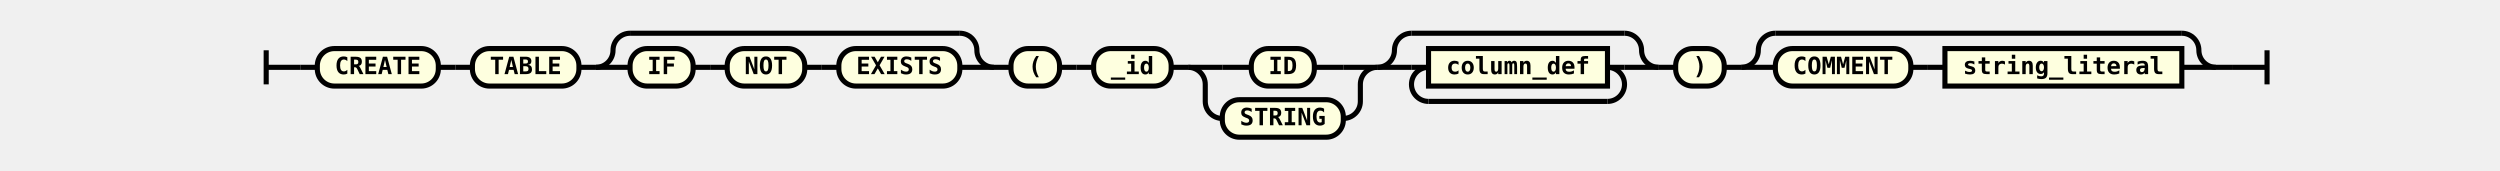
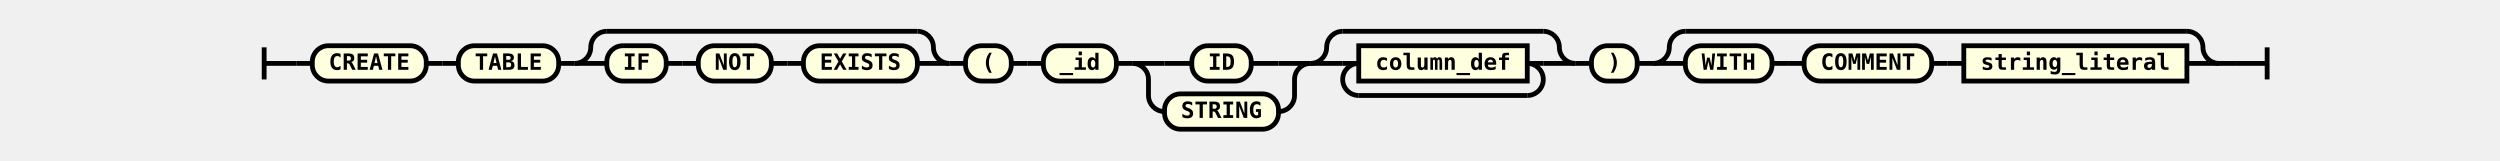
- <svg xmlns="http://www.w3.org/2000/svg" class="railroad-diagram" height="100" viewbox="0 0 1214 100" width="1214">
+ <svg xmlns="http://www.w3.org/2000/svg" class="railroad-diagram" height="100" viewbox="0 0 1288 100" width="1288">
  <g transform="translate(.5 .5)">
    <g>
      <path d="M20 29v20m0 -10h20">
   </path>
    </g>
    <path d="M40 39h10">
  </path>
    <g>
      <path d="M50 39h0">
   </path>
-       <path d="M1164 39h0">
+       <path d="M1238 39h0">
   </path>
      <g class="terminal">
        <path d="M50 39h0">
    </path>
        <path d="M121 39h0">
    </path>
        <rect height="22" rx="10" ry="10" width="71" x="50" y="28">
    </rect>
        <text x="85.5" y="43">
     CREATE
    </text>
      </g>
      <path d="M121 39h10">
   </path>
      <path d="M131 39h10">
   </path>
      <g class="terminal">
        <path d="M141 39h0">
    </path>
        <path d="M203.5 39h0">
    </path>
        <rect height="22" rx="10" ry="10" width="62.5" x="141" y="28">
    </rect>
        <text x="172.25" y="43">
     TABLE
    </text>
      </g>
      <path d="M203.5 39h10">
   </path>
      <g>
        <path d="M213.5 39h0">
    </path>
        <path d="M447 39h0">
    </path>
        <path d="M213.5 39a10 10 0 0 0 10 -10v0a10 10 0 0 1 10 -10">
    </path>
        <g>
          <path d="M233.5 19h193.5">
     </path>
        </g>
        <path d="M427 19a10 10 0 0 1 10 10v0a10 10 0 0 0 10 10">
    </path>
        <path d="M213.5 39h20">
    </path>
        <g>
          <path d="M233.5 39h0">
     </path>
          <path d="M427 39h0">
     </path>
          <g class="terminal">
            <path d="M233.5 39h0">
      </path>
            <path d="M270.5 39h0">
      </path>
            <rect height="22" rx="10" ry="10" width="37" x="233.5" y="28">
      </rect>
            <text x="252" y="43">
       IF
      </text>
          </g>
          <path d="M270.5 39h10">
     </path>
          <path d="M280.5 39h10">
     </path>
          <g class="terminal">
            <path d="M290.5 39h0">
      </path>
            <path d="M336 39h0">
      </path>
            <rect height="22" rx="10" ry="10" width="45.5" x="290.5" y="28">
      </rect>
            <text x="313.25" y="43">
       NOT
      </text>
          </g>
          <path d="M336 39h10">
     </path>
          <path d="M346 39h10">
     </path>
          <g class="terminal">
            <path d="M356 39h0">
      </path>
            <path d="M427 39h0">
      </path>
            <rect height="22" rx="10" ry="10" width="71" x="356" y="28">
      </rect>
            <text x="391.5" y="43">
       EXISTS
      </text>
          </g>
        </g>
        <path d="M427 39h20">
    </path>
      </g>
      <path d="M447 39h10">
   </path>
      <g class="terminal">
        <path d="M457 39h0">
    </path>
        <path d="M485.5 39h0">
    </path>
        <rect height="22" rx="10" ry="10" width="28.5" x="457" y="28">
    </rect>
        <text x="471.25" y="43">
     (
    </text>
      </g>
      <path d="M485.5 39h10">
   </path>
      <path d="M495.5 39h10">
   </path>
      <g class="terminal">
        <path d="M505.5 39h0">
    </path>
        <path d="M551 39h0">
    </path>
        <rect height="22" rx="10" ry="10" width="45.5" x="505.5" y="28">
    </rect>
        <text x="528.25" y="43">
     _id
    </text>
      </g>
      <path d="M551 39h10">
   </path>
      <g>
        <path d="M561 39h0">
    </path>
        <path d="M672 39h0">
    </path>
        <path d="M561 39h20">
    </path>
        <g class="terminal">
          <path d="M581 39h17">
     </path>
          <path d="M635 39h17">
     </path>
          <rect height="22" rx="10" ry="10" width="37" x="598" y="28">
     </rect>
          <text x="616.5" y="43">
      ID
     </text>
        </g>
        <path d="M652 39h20">
    </path>
        <path d="M561 39a10 10 0 0 1 10 10v10a10 10 0 0 0 10 10">
    </path>
        <g class="terminal">
          <path d="M581 69h0">
     </path>
          <path d="M652 69h0">
     </path>
          <rect height="22" rx="10" ry="10" width="71" x="581" y="58">
     </rect>
          <text x="616.5" y="73">
      STRING
     </text>
        </g>
        <path d="M652 69a10 10 0 0 0 10 -10v-10a10 10 0 0 1 10 -10">
    </path>
      </g>
      <g>
        <path d="M672 39h0">
    </path>
        <path d="M837 39h0">
    </path>
        <path d="M672 39a10 10 0 0 0 10 -10v0a10 10 0 0 1 10 -10">
    </path>
        <g>
          <path d="M692 19h125">
     </path>
        </g>
        <path d="M817 19a10 10 0 0 1 10 10v0a10 10 0 0 0 10 10">
    </path>
        <path d="M672 39h20">
    </path>
        <g>
          <path d="M692 39h0">
     </path>
          <path d="M817 39h0">
     </path>
          <path d="M692 39h10">
     </path>
          <g class="non-terminal">
            <path d="M702 39h0">
      </path>
            <path d="M807 39h0">
      </path>
            <rect height="22" width="105" x="702" y="28">
      </rect>
            <a>
              <text x="754.5" y="43">
        column_def
       </text>
            </a>
          </g>
          <path d="M807 39h10">
     </path>
          <path d="M702 39a10 10 0 0 0 -10 10v0a10 10 0 0 0 10 10">
     </path>
          <g>
            <path d="M702 59h105">
      </path>
          </g>
          <path d="M807 59a10 10 0 0 0 10 -10v0a10 10 0 0 0 -10 -10">
     </path>
        </g>
        <path d="M817 39h20">
    </path>
      </g>
      <path d="M837 39h10">
   </path>
      <g class="terminal">
        <path d="M847 39h0">
    </path>
        <path d="M875.5 39h0">
    </path>
        <rect height="22" rx="10" ry="10" width="28.5" x="847" y="28">
    </rect>
        <text x="861.25" y="43">
     )
    </text>
      </g>
      <path d="M875.5 39h10">
   </path>
      <g>
        <path d="M885.5 39h0">
    </path>
-         <path d="M1164 39h0">
+         <path d="M1238 39h0">
    </path>
        <path d="M885.5 39a10 10 0 0 0 10 -10v0a10 10 0 0 1 10 -10">
    </path>
        <g>
-           <path d="M905.5 19h238.5">
-      </path>
-         </g>
-         <path d="M1144 19a10 10 0 0 1 10 10v0a10 10 0 0 0 10 10">
+           <path d="M905.5 19h312.5">
+      </path>
+         </g>
+         <path d="M1218 19a10 10 0 0 1 10 10v0a10 10 0 0 0 10 10">
    </path>
        <path d="M885.5 39h20">
    </path>
        <g>
          <path d="M905.5 39h0">
     </path>
-           <path d="M1144 39h0">
+           <path d="M1218 39h0">
     </path>
          <g class="terminal">
            <path d="M905.5 39h0">
      </path>
-             <path d="M985 39h0">
-       </path>
-             <rect height="22" rx="10" ry="10" width="79.5" x="905.5" y="28">
-       </rect>
-             <text x="945.25" y="43">
+             <path d="M959.5 39h0">
+       </path>
+             <rect height="22" rx="10" ry="10" width="54" x="905.5" y="28">
+       </rect>
+             <text x="932.5" y="43">
+        WITH
+       </text>
+           </g>
+           <path d="M959.5 39h10">
+      </path>
+           <path d="M969.5 39h10">
+      </path>
+           <g class="terminal">
+             <path d="M979.5 39h0">
+       </path>
+             <path d="M1059 39h0">
+       </path>
+             <rect height="22" rx="10" ry="10" width="79.5" x="979.5" y="28">
+       </rect>
+             <text x="1019.25" y="43">
       COMMENT
      </text>
          </g>
-           <path d="M985 39h10">
-      </path>
-           <path d="M995 39h10">
+           <path d="M1059 39h10">
+      </path>
+           <path d="M1069 39h10">
     </path>
          <g class="non-terminal">
-             <path d="M1005 39h0">
-       </path>
-             <path d="M1144 39h0">
-       </path>
-             <rect height="22" width="139" x="1005" y="28">
+             <path d="M1079 39h0">
+       </path>
+             <path d="M1218 39h0">
+       </path>
+             <rect height="22" width="139" x="1079" y="28">
      </rect>
            <a>
-               <text x="1074.5" y="43">
+               <text x="1148.5" y="43">
        string_literal
       </text>
            </a>
          </g>
        </g>
-         <path d="M1144 39h20">
+         <path d="M1218 39h20">
    </path>
      </g>
    </g>
-     <path d="M1164 39h10">
+     <path d="M1238 39h10">
  </path>
-     <path d="M 1174 39 h 20 m 0 -10 v 20">
+     <path d="M 1248 39 h 20 m 0 -10 v 20">
  </path>
  </g>
  <style>
  svg {
    width: 100%;
}

path {
    stroke-width: 3;
    stroke: black;
    fill: rgba(0,0,0,0);
}
text {
    font: bold 14px monospace;
    text-anchor: middle;
    fill: black;
}
text.diagram-text {
    font-size: 12px;
}
text.diagram-arrow {
    font-size: 16px;
}
text.label {
    text-anchor: start;
}
text.comment {
    font: italic 12px monospace;
}
g.special-sequence rect {
    fill: #ffe79a;
    stroke: black;
}
g.special-sequence text {
    font-style: italic;
}
rect {
    stroke-width: 3;
}
rect.group-box {
    stroke: gray;
    stroke-dasharray: 10 5;
    fill: none;
}
g.non-terminal rect {
    fill: #feffdf;
    stroke: black;
}
g.terminal rect {
    fill: #feffdf;
    stroke: black;
}
path.diagram-text {
    stroke-width: 3;
    stroke: black;
    fill: white;
    cursor: help;
}
g.diagram-text:hover path.diagram-text {
    fill: #eee;
}
 </style>
</svg>
